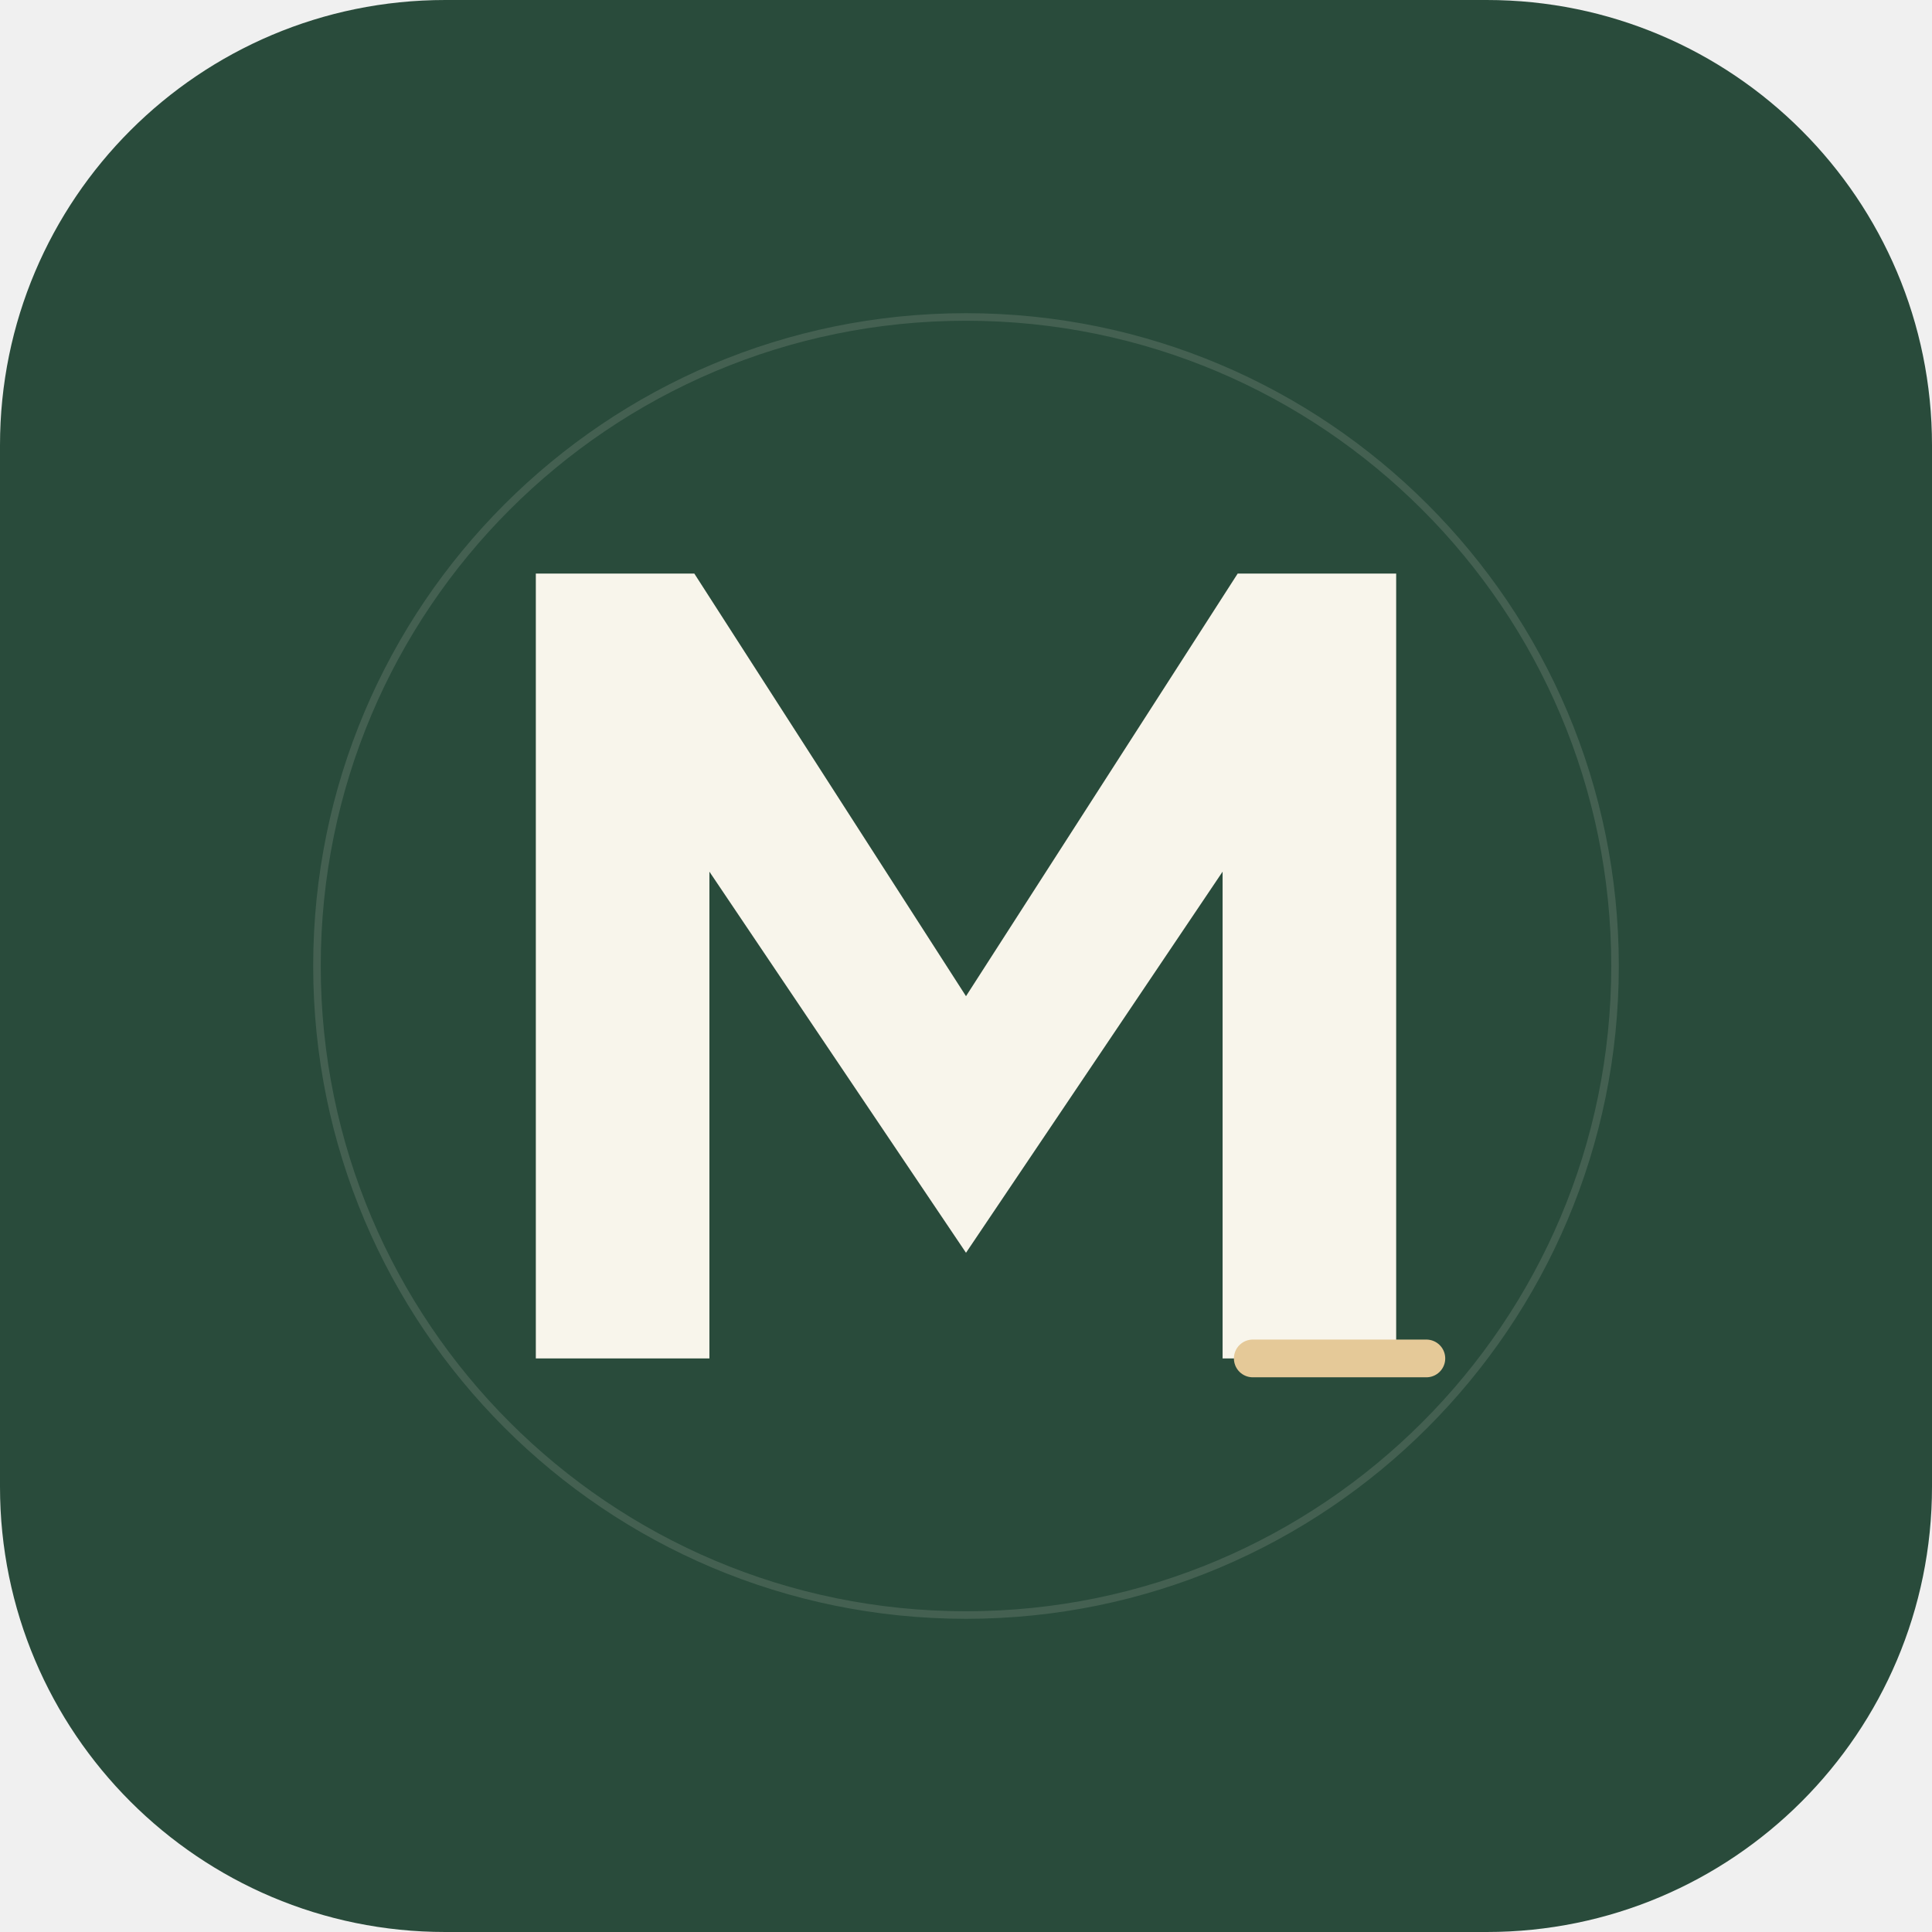
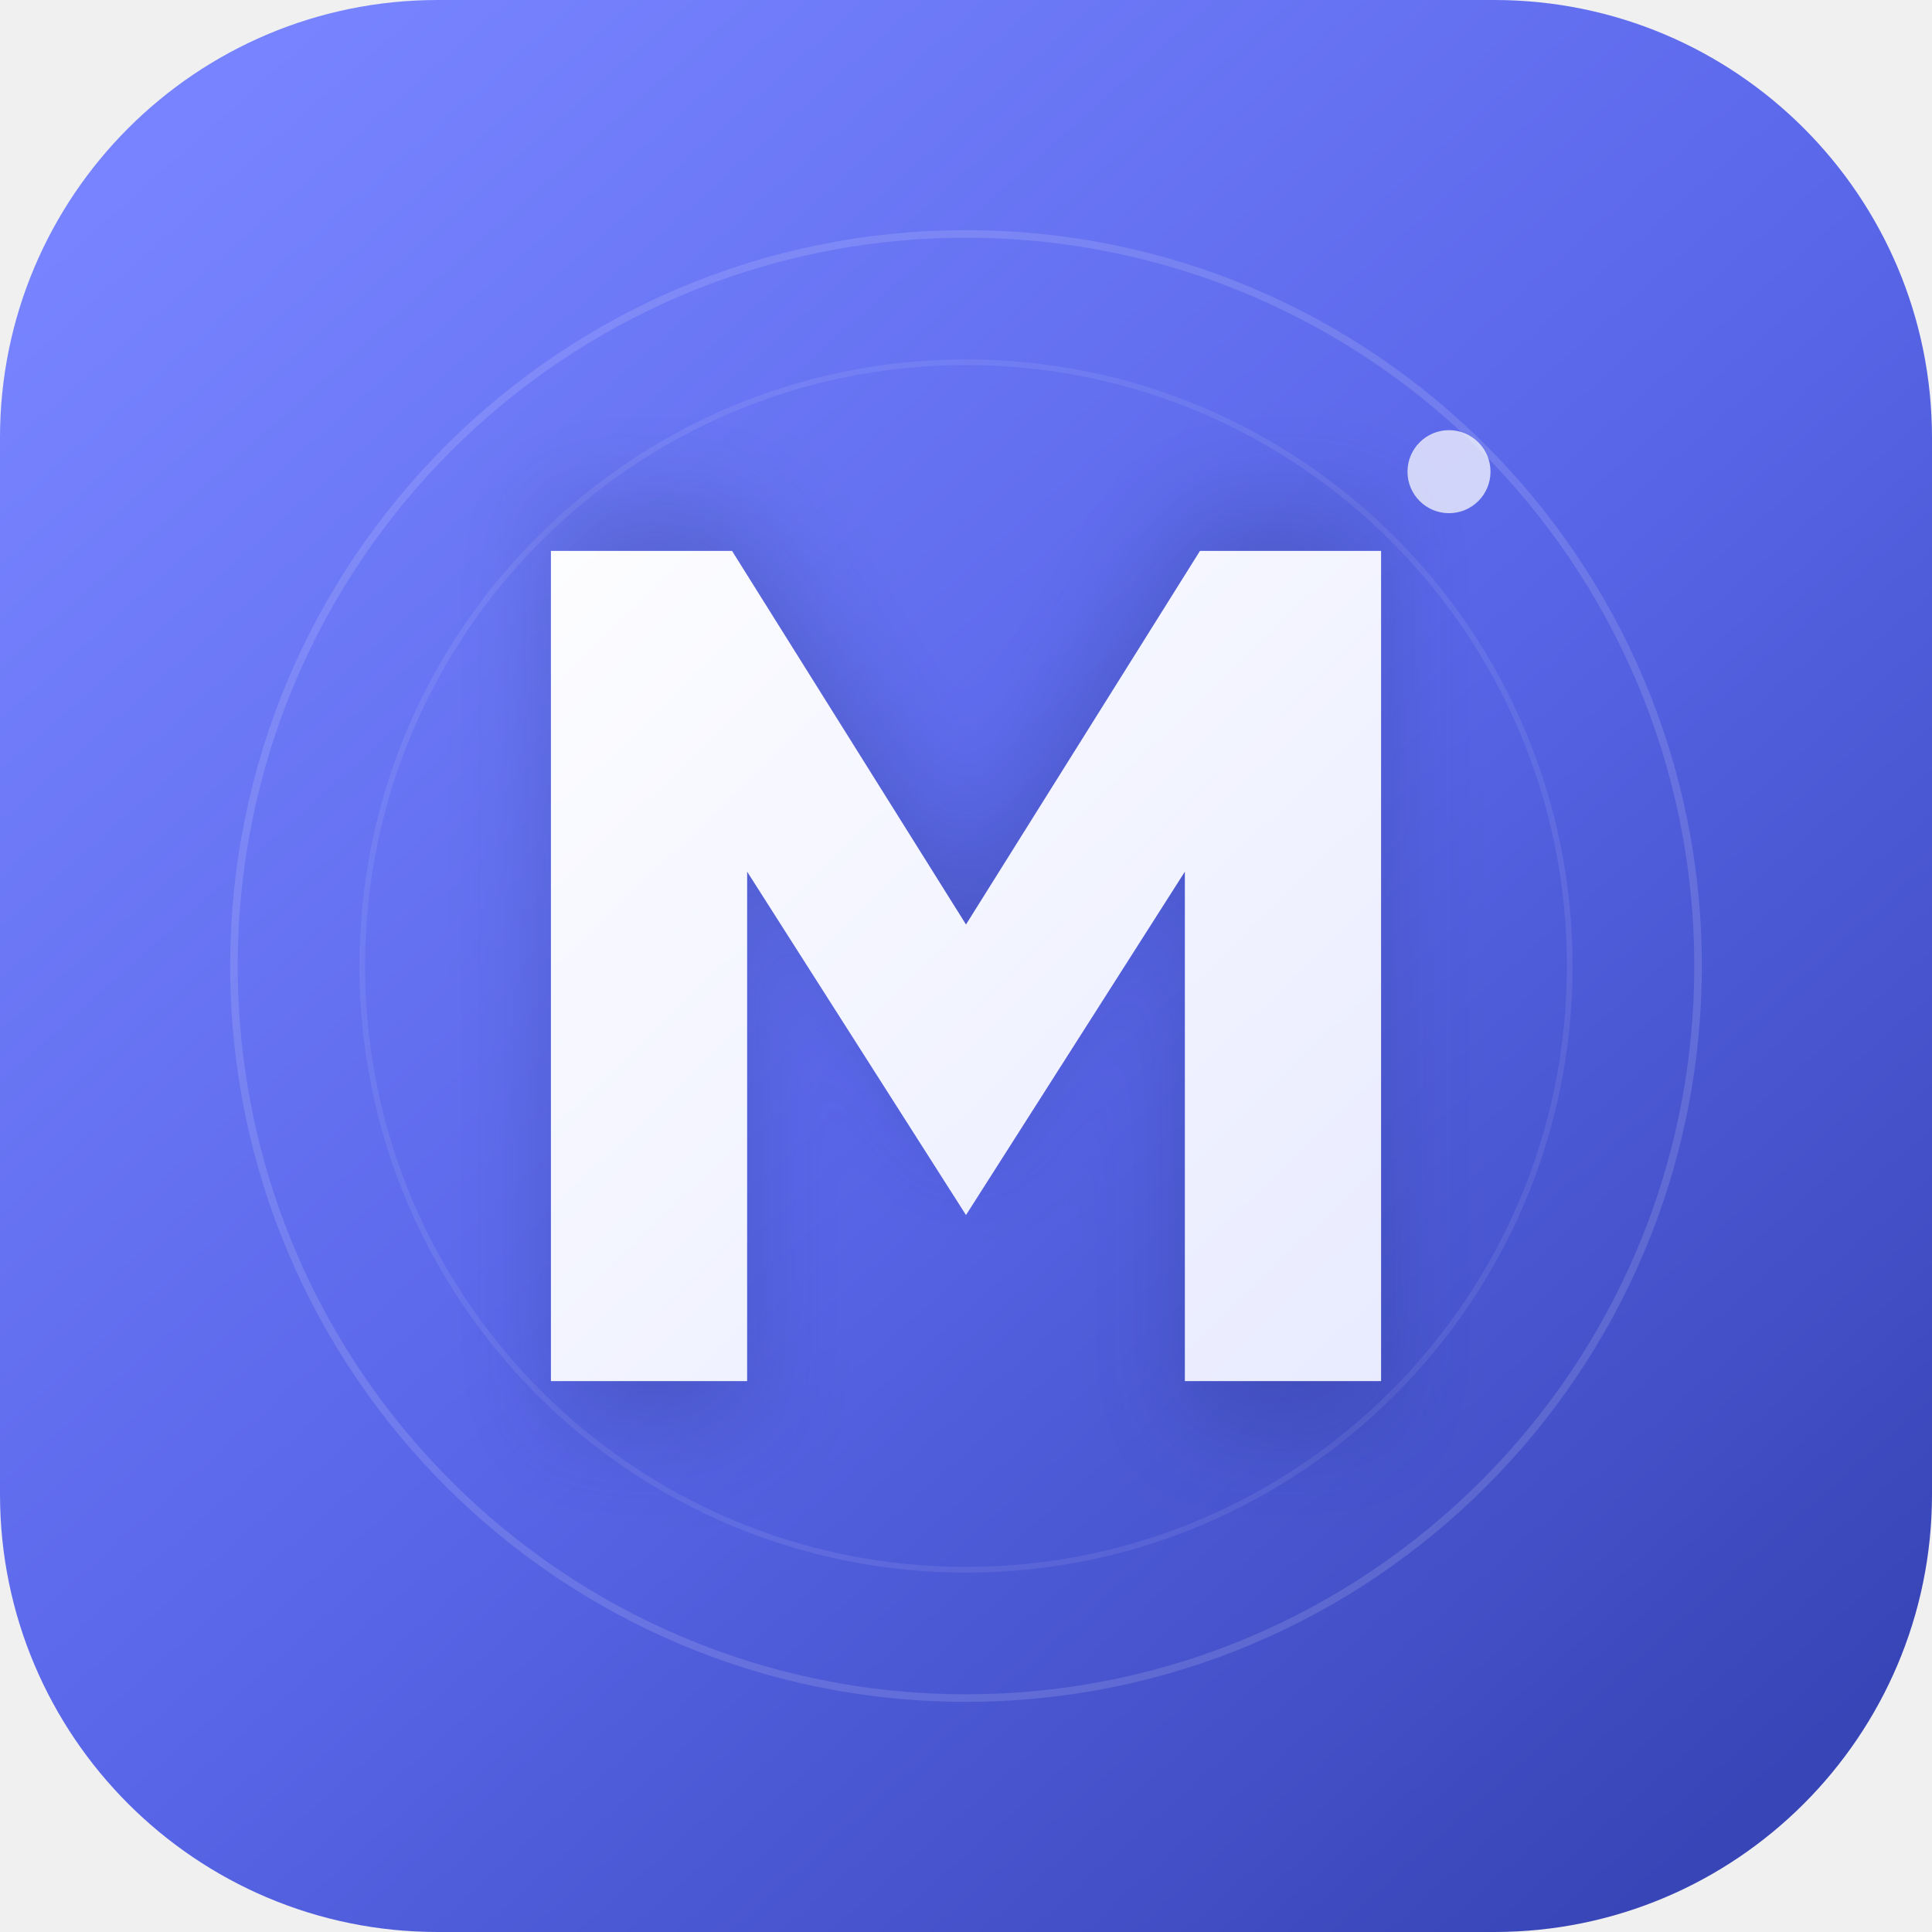
<svg xmlns="http://www.w3.org/2000/svg" viewBox="0 0 512 512">
-   <rect width="512" height="512" rx="118" fill="#294b3b" />
-   <circle cx="256" cy="256" r="172" fill="none" stroke="#f8f5eb" stroke-opacity=".13" stroke-width="2" />
-   <path d="M142 360V152h42l72 112 72-112h42v208h-46V231l-68 101-68-101v129z" fill="#f8f5eb" />
-   <path d="M378 360h-46" stroke="#e5c998" stroke-width="10" stroke-linecap="round" />
+   <defs>
+     <linearGradient id="bg" x1="52" y1="28" x2="458" y2="484" gradientUnits="userSpaceOnUse">
+       <stop stop-color="#7884ff" />
+       <stop offset=".52" stop-color="#5966e8" />
+       <stop offset="1" stop-color="#3845b7" />
+     </linearGradient>
+     <linearGradient id="mark" x1="125" y1="118" x2="390" y2="394" gradientUnits="userSpaceOnUse">
+       <stop stop-color="#fff" />
+       <stop offset="1" stop-color="#e6e9ff" />
+     </linearGradient>
+     <filter id="shadow" x="65" y="70" width="390" height="390" color-interpolation-filters="sRGB" filterUnits="userSpaceOnUse">
+       <feGaussianBlur stdDeviation="13" />
+     </filter>
+   </defs>
+   <rect width="512" height="512" rx="116" fill="url(#bg)" />
+   <circle cx="256" cy="256" r="194" fill="none" stroke="#fff" stroke-opacity=".13" stroke-width="2" />
+   <circle cx="256" cy="256" r="160" fill="none" stroke="#fff" stroke-opacity=".08" stroke-width="1.5" />
+   <path d="M146 378V134h48l62 99 62-99h48v244h-52V219l-58 91-58-91v159z" fill="#18245f" opacity=".22" filter="url(#shadow)" />
+   <path d="M146 366V146h48l62 99 62-99h48v220h-52V231l-58 91-58-91v135z" fill="url(#mark)" />
+   <circle cx="384" cy="125" r="11" fill="#fff" fill-opacity=".72" />
</svg>
